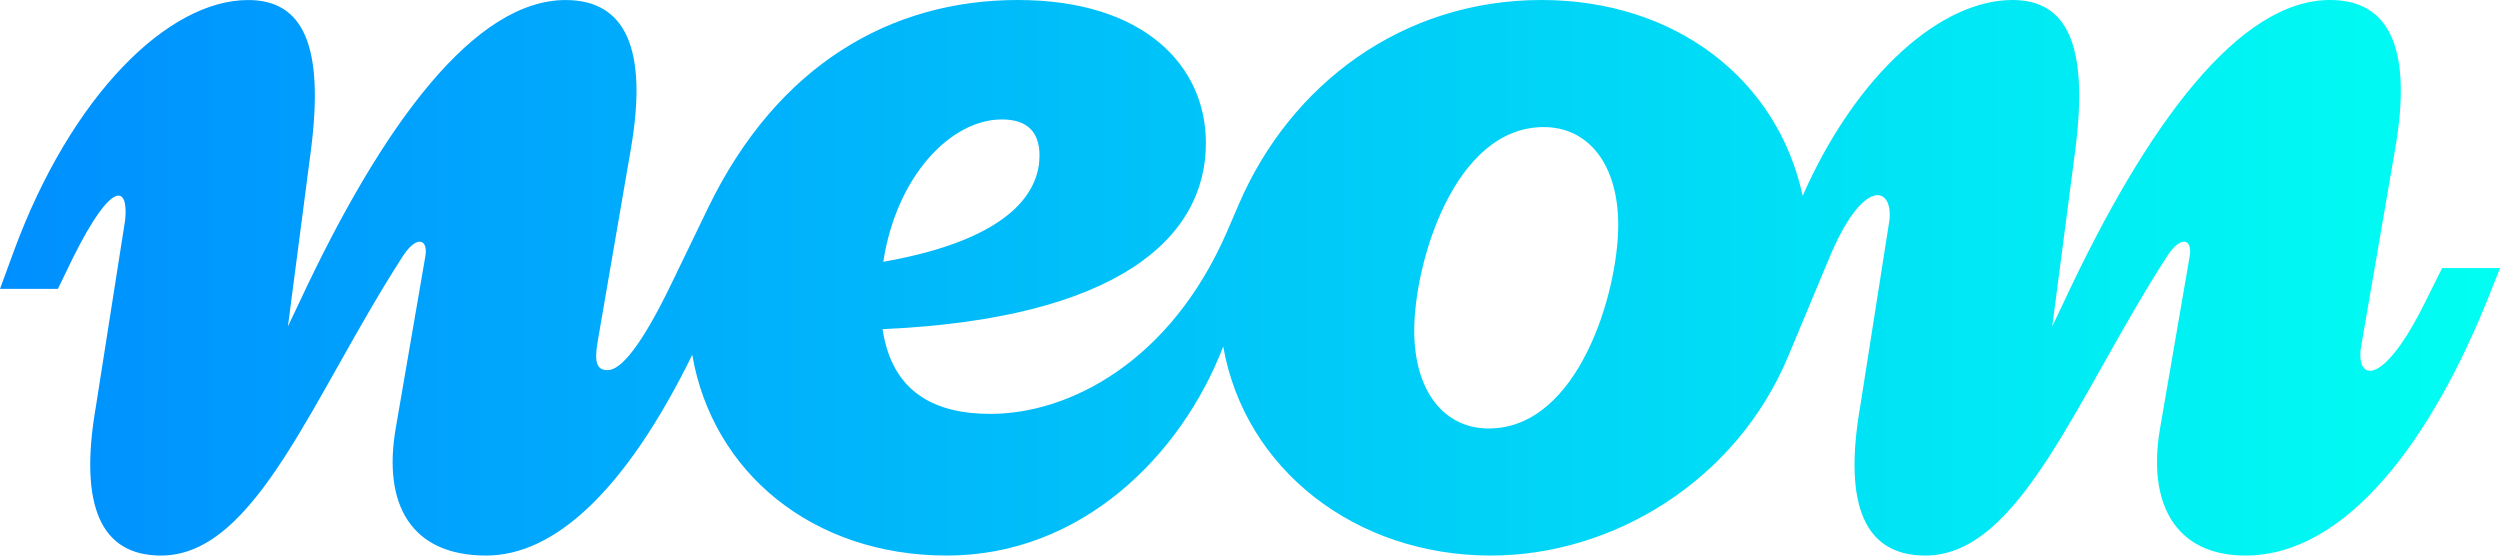
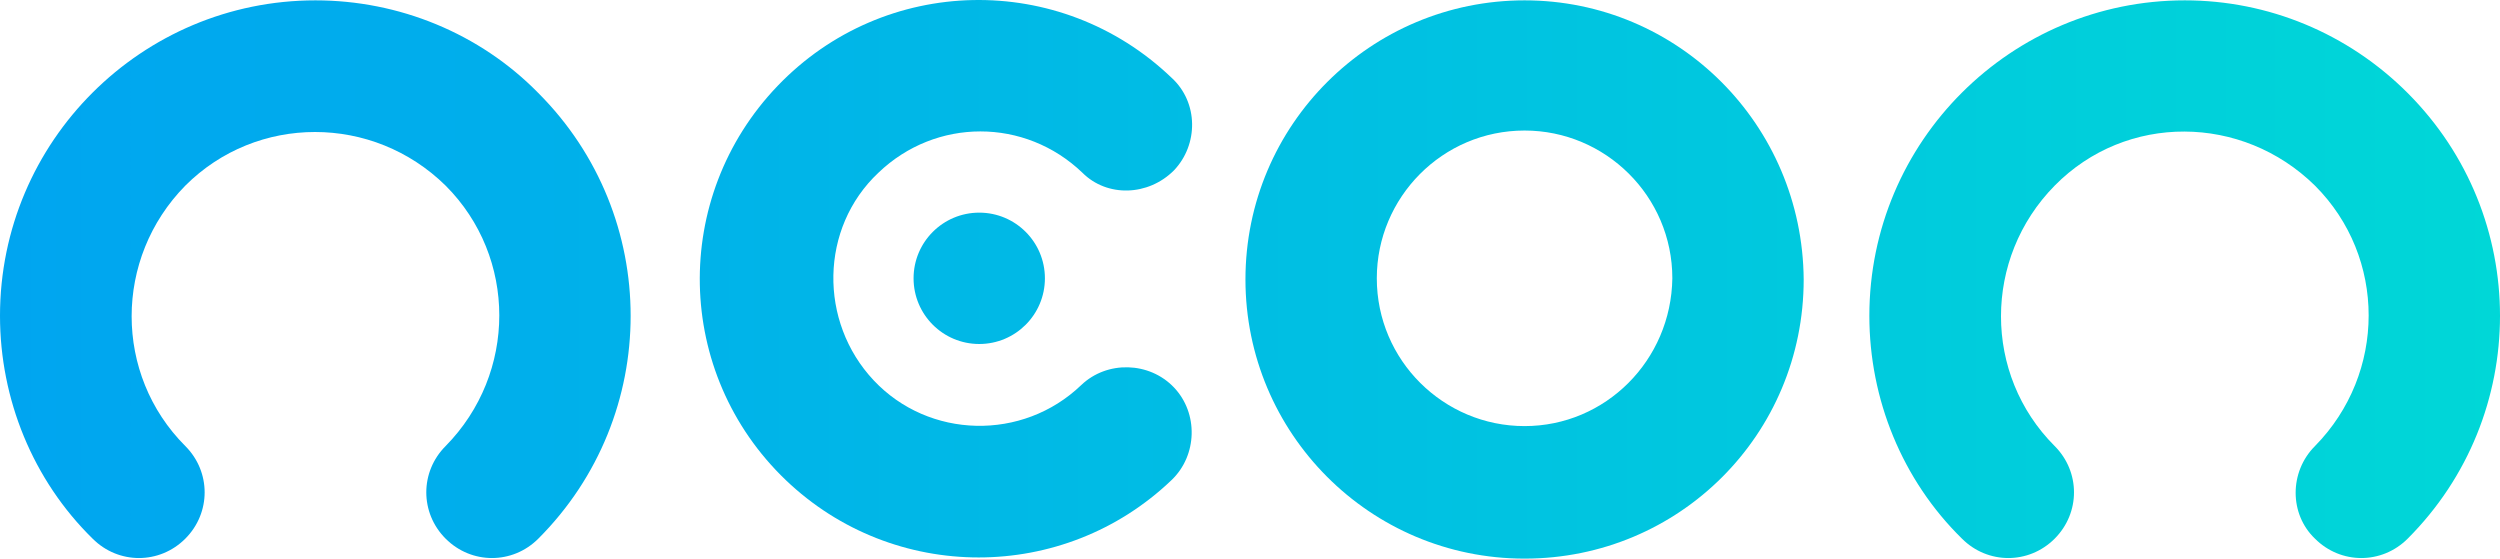
- <svg xmlns="http://www.w3.org/2000/svg" width="72" height="16" viewBox="0 0 72 16" fill="none">
-   <path d="M70.334 7.72L69.875 8.64C68.625 11.2 67.834 10.98 68 9.979L68.979 4.3C69.48 1.42 68.834 0 67.105 0C64.501 0 61.855 3.52 59.438 8.699L59.105 9.399L59.771 4.3C60.146 1.34 59.562 0 57.959 0C55.917 0 53.479 2.1 51.917 5.64C51.188 2.26 48.229 0 44.396 0C40.376 0 37.167 2.44 35.688 5.86L35.334 6.68C33.709 10.42 30.793 11.92 28.522 11.92C26.896 11.92 25.688 11.28 25.418 9.48C32.146 9.18 34.73 6.88 34.73 4.12C34.73 1.9 32.959 0 29.313 0C25.667 0 22.396 1.86 20.396 5.98L19.313 8.22C18.459 9.98 17.876 10.66 17.501 10.66C17.209 10.66 17.105 10.48 17.209 9.86L18.167 4.3C18.667 1.42 18.022 0.001 16.292 0.001C13.688 0.001 11.042 3.52 8.625 8.7L8.292 9.4L8.958 4.3C9.333 1.34 8.75 0.001 7.146 0.001C4.833 0.001 2.042 2.761 0.396 7.24L0 8.32H1.667L2.104 7.42C3.229 5.16 3.708 5.34 3.604 6.34L2.763 11.7C2.263 14.58 2.909 16 4.638 16C7.383 16 9.005 11.386 11.626 7.341C12.021 6.761 12.334 6.9 12.25 7.381L11.396 12.34C11.021 14.521 11.833 16 14 16C15.958 16 18 14.16 19.937 10.22C20.521 13.6 23.395 16 27.27 16C31.145 16 34.02 13.12 35.229 9.98C35.853 13.52 39.041 16 42.937 16C46.479 16 50.02 13.82 51.5 10.26L52.687 7.42C53.645 5.12 54.521 5.34 54.416 6.34L53.575 11.7C53.075 14.58 53.721 16 55.45 16C58.196 16 59.817 11.386 62.438 7.341C62.833 6.761 63.146 6.9 63.063 7.381L62.209 12.34C61.834 14.521 62.667 16 64.667 16C67.584 16 70.042 12.66 71.708 8.46L72 7.72H70.333L70.334 7.72ZM28.855 3.44C29.605 3.44 29.938 3.82 29.938 4.48C29.938 5.4 29.293 6.86 25.439 7.54C25.814 5.08 27.376 3.44 28.855 3.44ZM42.876 12.34C41.584 12.34 40.73 11.26 40.73 9.52C40.73 7.58 41.876 3.66 44.459 3.66C45.751 3.66 46.605 4.74 46.605 6.48C46.605 8.42 45.459 12.34 42.876 12.34Z" fill="url(#paint0_linear_261_35051)" />
+ <svg xmlns="http://www.w3.org/2000/svg" width="341" height="76.2" viewBox="20 51 341 76.2" fill="none">
+   <g>
+     <g>
+       <path d="M227.952 51.048C206.996 51.048 189.88 68.005 189.88 89.122C189.88 110.079 206.837 127.196 227.952 127.196C249.067 127.196 266.023 110.239 266.023 89.122C265.863 68.005 248.907 51.048 227.952 51.048ZM227.952 109.119C216.914 109.119 207.796 100.16 207.796 88.962C207.796 77.924 216.754 68.805 227.952 68.805C238.989 68.805 248.107 77.764 248.107 88.962C247.947 100.16 238.989 109.119 227.952 109.119Z" fill="url(#petz-color-paint0_linear_1457_43)" />
+       <path d="M318.01 51.048C294.336 51.048 274.98 70.245 274.98 94.081C274.98 105.439 279.459 116.478 287.617 124.476C291.136 127.996 296.735 127.996 300.254 124.476C303.773 120.957 303.773 115.358 300.254 111.838C290.496 102.08 290.496 86.242 300.254 76.324C310.012 66.405 325.848 66.565 335.766 76.324C345.524 86.082 345.524 101.92 335.766 111.838C332.247 115.358 332.247 121.117 335.766 124.476C339.285 127.996 344.884 127.996 348.403 124.476C365.199 107.679 365.199 80.483 348.403 63.686C340.245 55.527 329.367 51.048 318.01 51.048Z" fill="url(#petz-color-paint1_linear_1457_43)" />
+       <path d="M63.03 51.048C39.355 51.048 20 70.245 20 94.081C20 105.439 24.479 116.478 32.637 124.476C36.156 127.996 41.755 127.996 45.274 124.476C48.793 120.957 48.793 115.358 45.274 111.838C35.516 102.08 35.516 86.242 45.274 76.324C55.032 66.565 70.868 66.565 80.786 76.324C90.543 86.082 90.543 101.92 80.786 111.838C77.267 115.358 77.267 120.957 80.786 124.476C84.305 127.996 89.904 127.996 93.423 124.476C110.219 107.679 110.219 80.483 93.423 63.686C85.425 55.527 74.387 51.048 63.03 51.048Z" fill="url(#petz-color-paint2_linear_1457_43)" />
+       <path d="M180.122 74.245C183.482 70.725 183.482 64.966 179.803 61.606C164.606 47.049 140.612 47.529 126.055 62.726C111.499 77.924 111.978 101.92 127.175 116.478C141.891 130.556 165.086 130.556 179.803 116.478C183.322 113.119 183.482 107.359 180.122 103.84C176.763 100.32 171.005 100.161 167.485 103.52C159.487 111.199 146.69 110.879 139.172 102.88C131.654 94.881 131.814 82.083 139.812 74.564C147.65 67.046 159.807 67.046 167.645 74.564C171.005 77.924 176.603 77.764 180.122 74.245Z" fill="url(#petz-color-paint3_linear_1457_43)" />
+       <path d="M153.569 97.921C158.516 97.921 162.526 93.91 162.526 88.962C162.526 84.014 158.516 80.004 153.569 80.004C148.621 80.004 144.611 84.014 144.611 88.962C144.611 93.91 148.621 97.921 153.569 97.921Z" fill="url(#petz-color-paint4_linear_1457_43)" />
+     </g>
+   </g>
  <defs>
-     <linearGradient id="paint0_linear_261_35051" x1="0.002" y1="8" x2="72" y2="8" gradientUnits="userSpaceOnUse">
-       <stop stop-color="#008FFF" />
-       <stop offset="1" stop-color="#00FFF2" />
+     <linearGradient id="petz-color-paint0_linear_1457_43" x1="20.787" y1="88.999" x2="360.978" y2="88.999" gradientUnits="userSpaceOnUse">
+       <stop stop-color="#00A5F0" />
+       <stop offset="1" stop-color="#00D7D7" />
+     </linearGradient>
+     <linearGradient id="petz-color-paint1_linear_1457_43" x1="20.787" y1="88.999" x2="360.978" y2="88.999" gradientUnits="userSpaceOnUse">
+       <stop stop-color="#00A5F0" />
+       <stop offset="1" stop-color="#00D7D7" />
+     </linearGradient>
+     <linearGradient id="petz-color-paint2_linear_1457_43" x1="20.787" y1="88.999" x2="360.978" y2="88.999" gradientUnits="userSpaceOnUse">
+       <stop stop-color="#00A5F0" />
+       <stop offset="1" stop-color="#00D7D7" />
+     </linearGradient>
+     <linearGradient id="petz-color-paint3_linear_1457_43" x1="20.787" y1="88.999" x2="360.978" y2="88.999" gradientUnits="userSpaceOnUse">
+       <stop stop-color="#00A5F0" />
+       <stop offset="1" stop-color="#00D7D7" />
+     </linearGradient>
+     <linearGradient id="petz-color-paint4_linear_1457_43" x1="20.787" y1="88.999" x2="360.978" y2="88.999" gradientUnits="userSpaceOnUse">
+       <stop stop-color="#00A5F0" />
+       <stop offset="1" stop-color="#00D7D7" />
    </linearGradient>
  </defs>
</svg>
